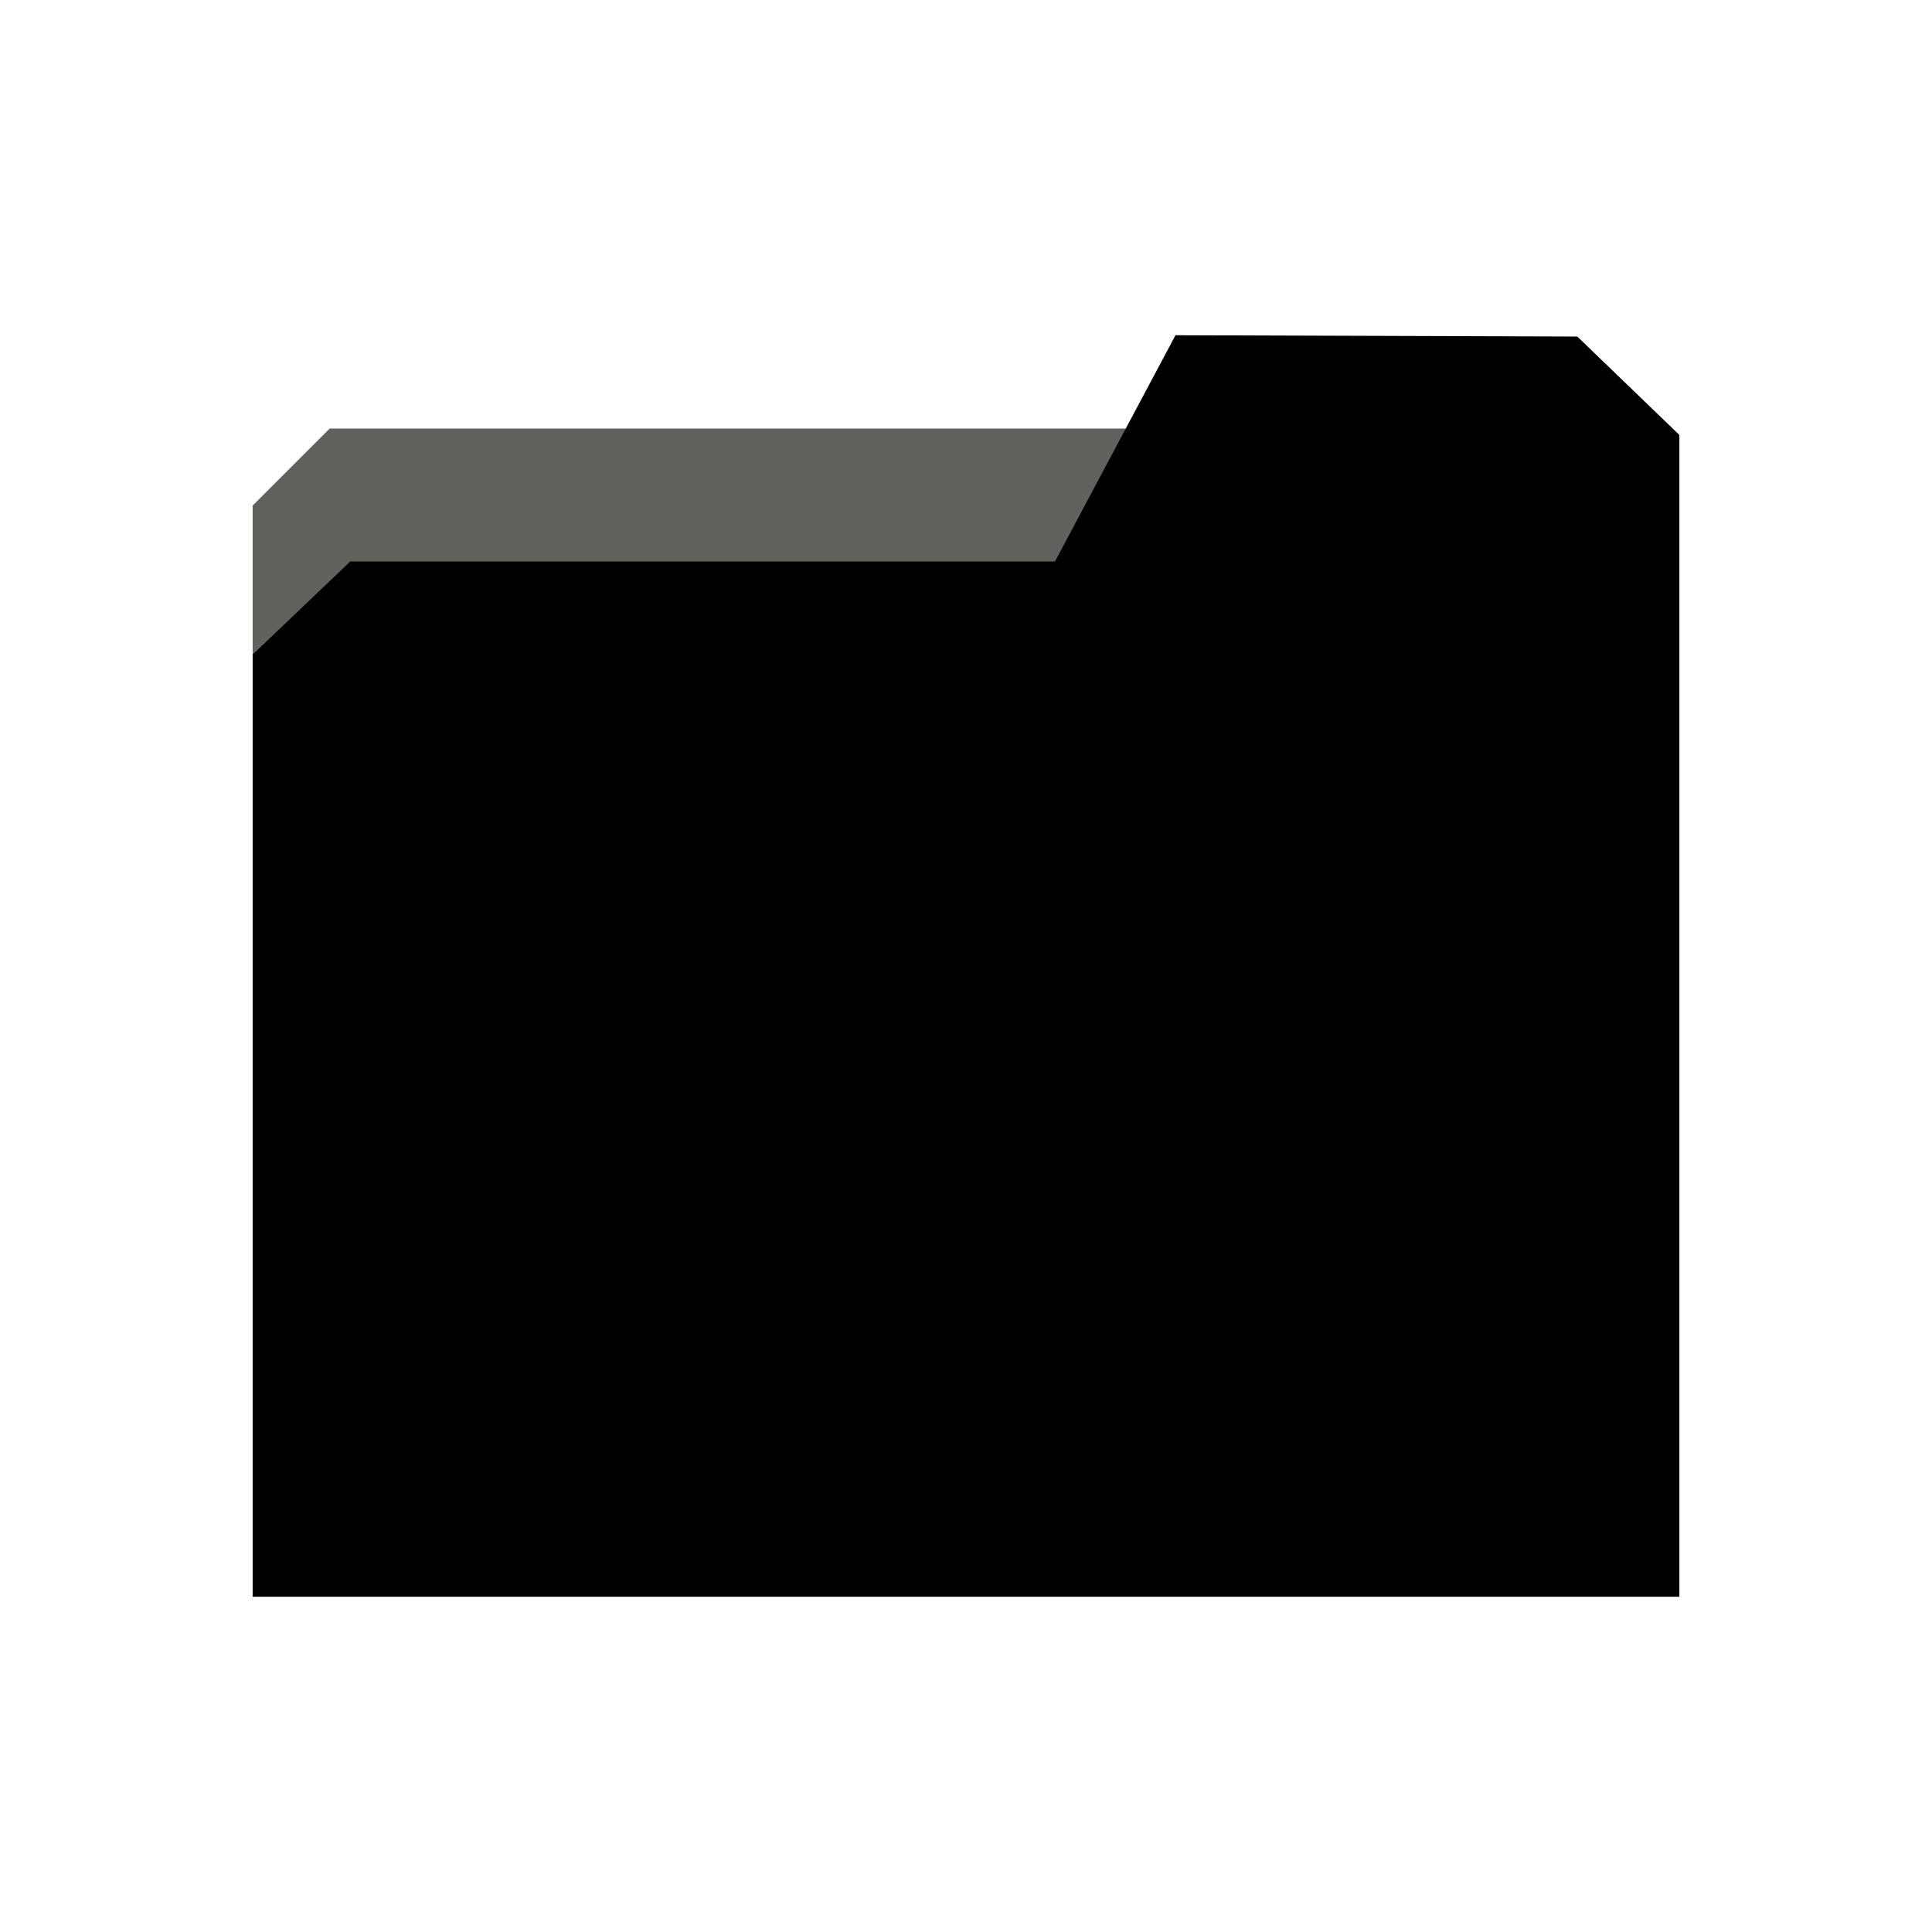
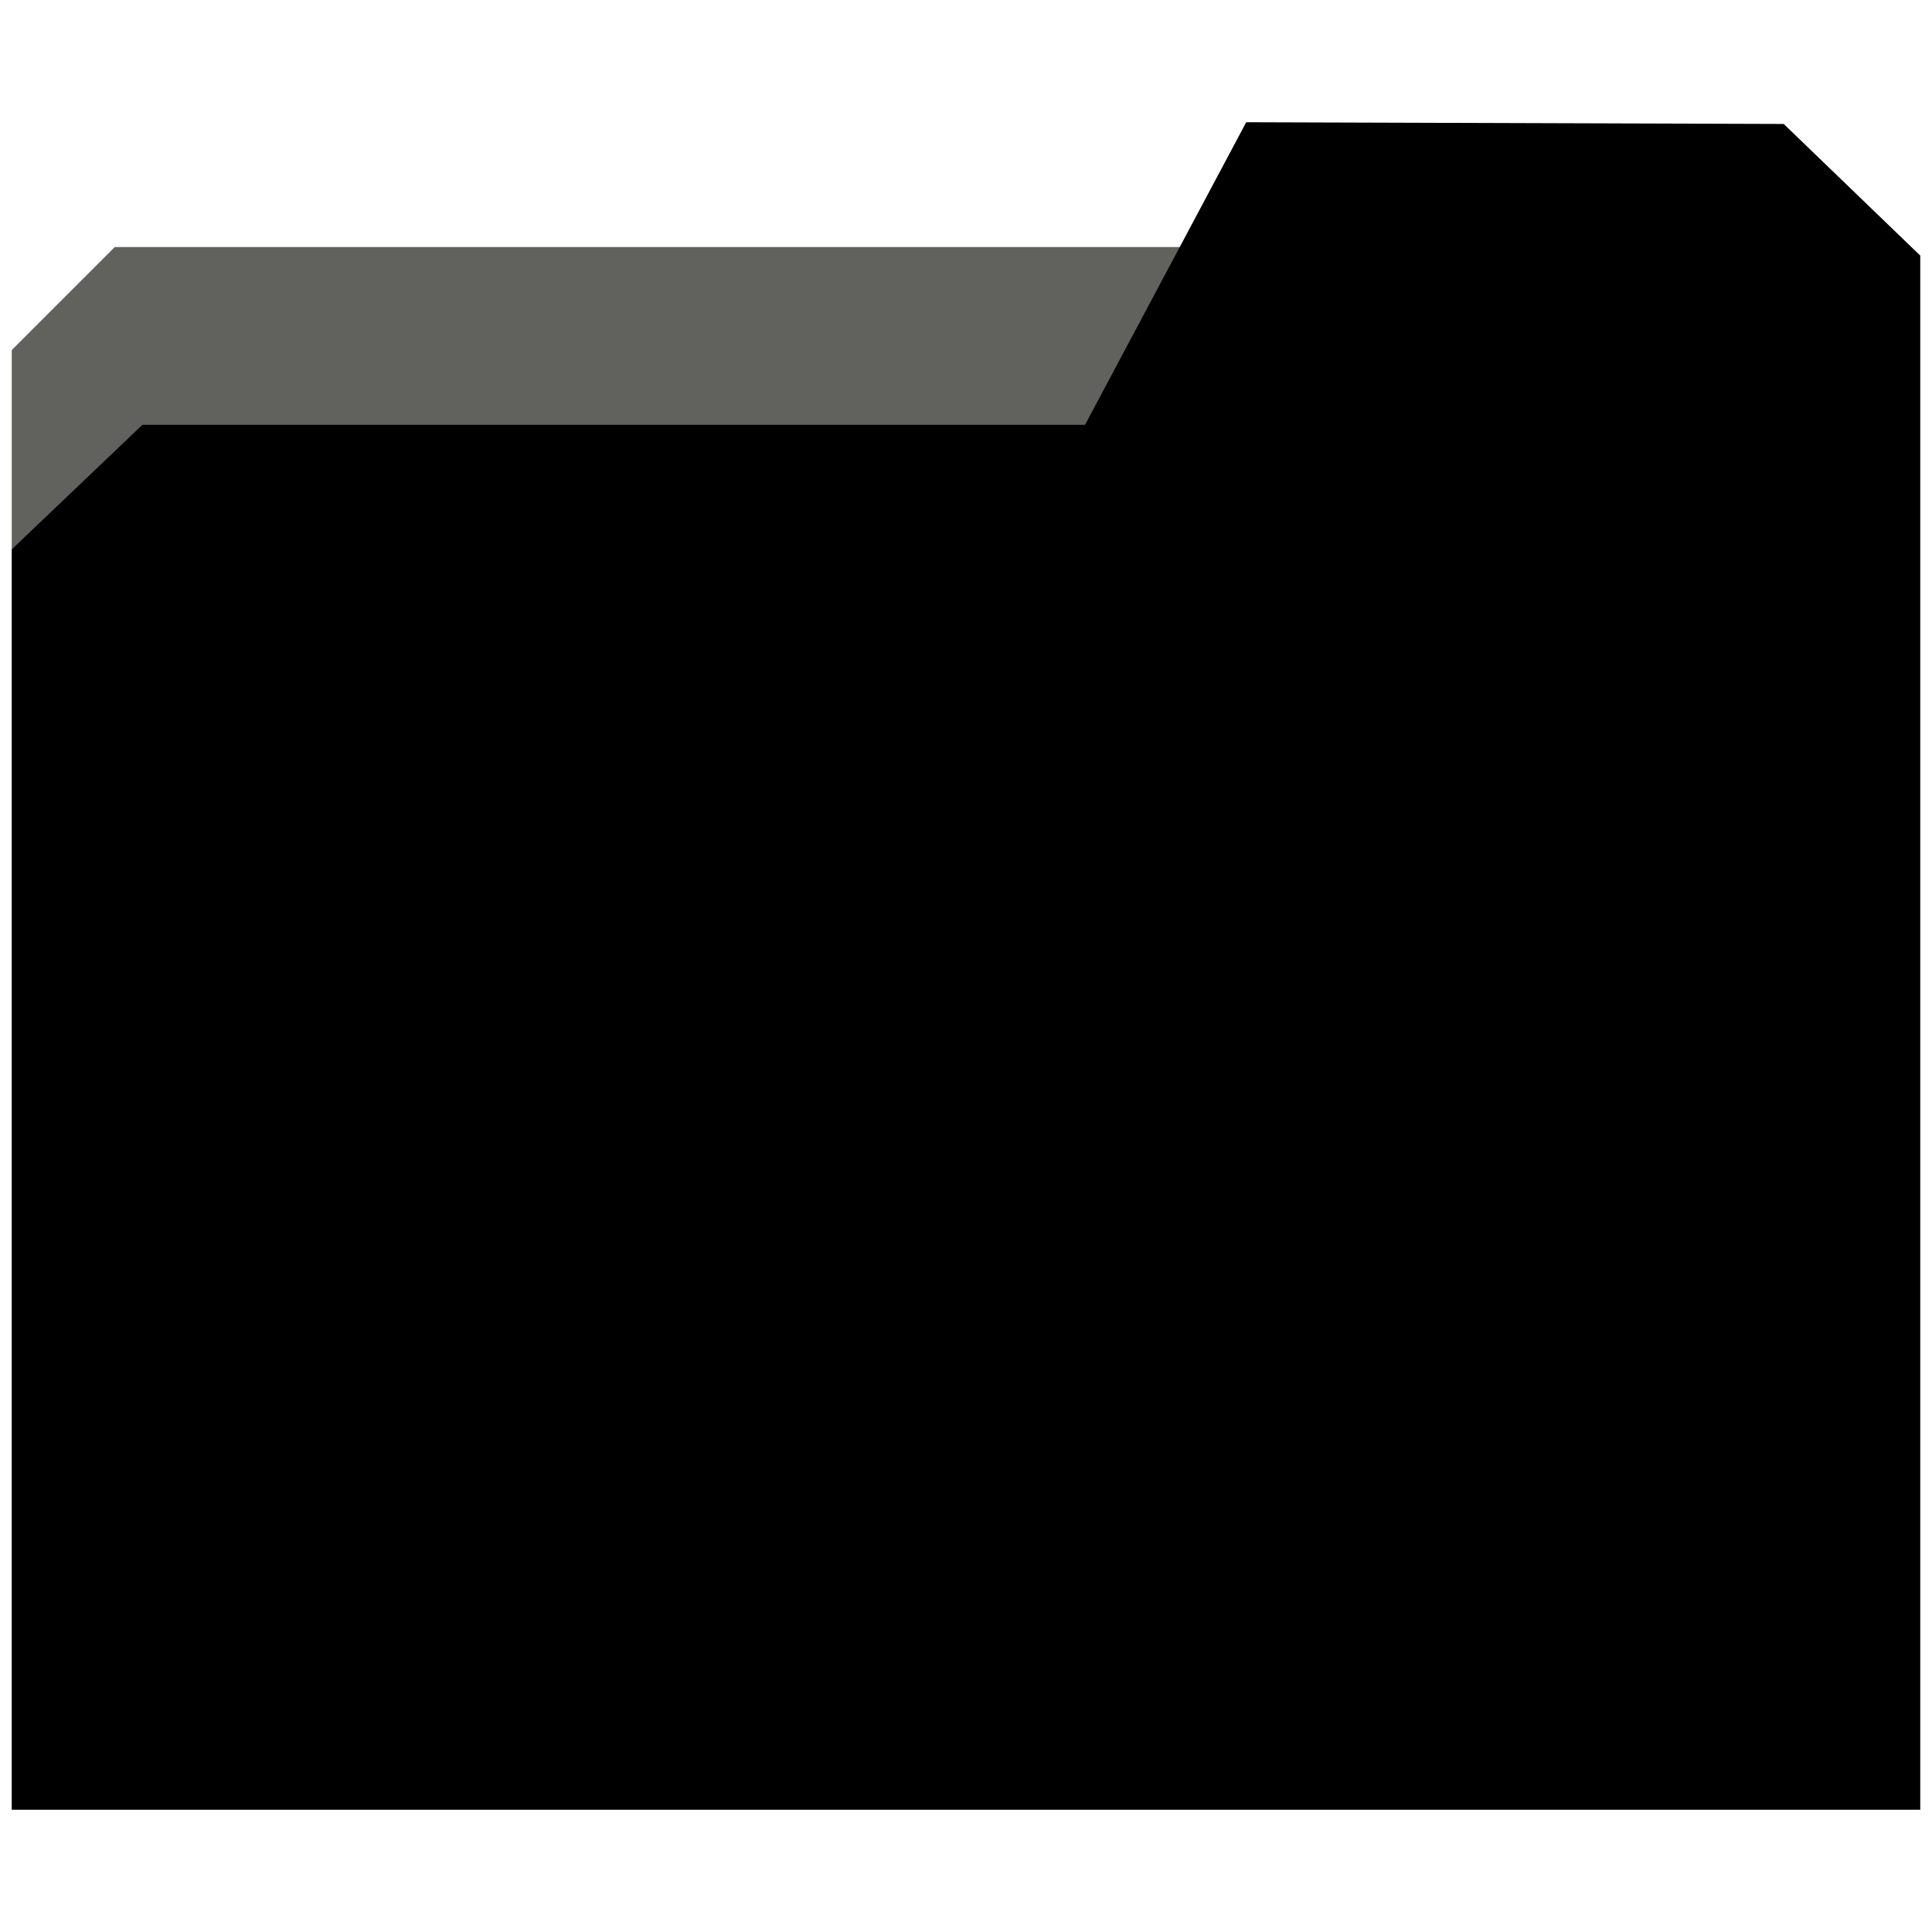
<svg xmlns="http://www.w3.org/2000/svg" width="100mm" height="100mm" viewBox="0 0 100 100" version="1.1" id="svg1752">
  <defs id="defs1746" />
  <g id="layer1" transform="translate(0,-197)">
-     <path style="fill:#61615d;stroke:none;stroke-width:0.265px;stroke-linecap:butt;stroke-linejoin:miter;stroke-opacity:1;fill-opacity:1" d="m 13.076,230.88 v -7.713 l 3.986,-3.986 h 42.272 v 13.474 z" id="path2303" />
-     <path style="fill:#000000;fill-opacity:1;stroke:none;stroke-width:0.265px;stroke-linecap:butt;stroke-linejoin:miter;stroke-opacity:1" d="m 18.132,226.061 -5.055,4.819 v 48.768 h 73.847 l 0,-60.135 -5.284,-5.094 -20.797,-0.067 -6.237,11.709 z" id="path2297" />
+     <path style="fill:#61615d;fill-opacity:1;stroke:none;stroke-width:0.354px;stroke-linecap:butt;stroke-linejoin:miter;stroke-opacity:1" d="m 0.608,225.436 v -10.318 L 5.939,209.787 H 62.486 v 18.023 z" id="path2303" />
+     <path style="fill:#000000;fill-opacity:1;stroke:none;stroke-width:0.354px;stroke-linecap:butt;stroke-linejoin:miter;stroke-opacity:1" d="m 7.37,218.99 -6.763,6.447 v 65.236 H 99.392 V 210.23 l -7.068,-6.814 -27.82,-0.089 -8.343,15.662 z" id="path2297" />
  </g>
</svg>
